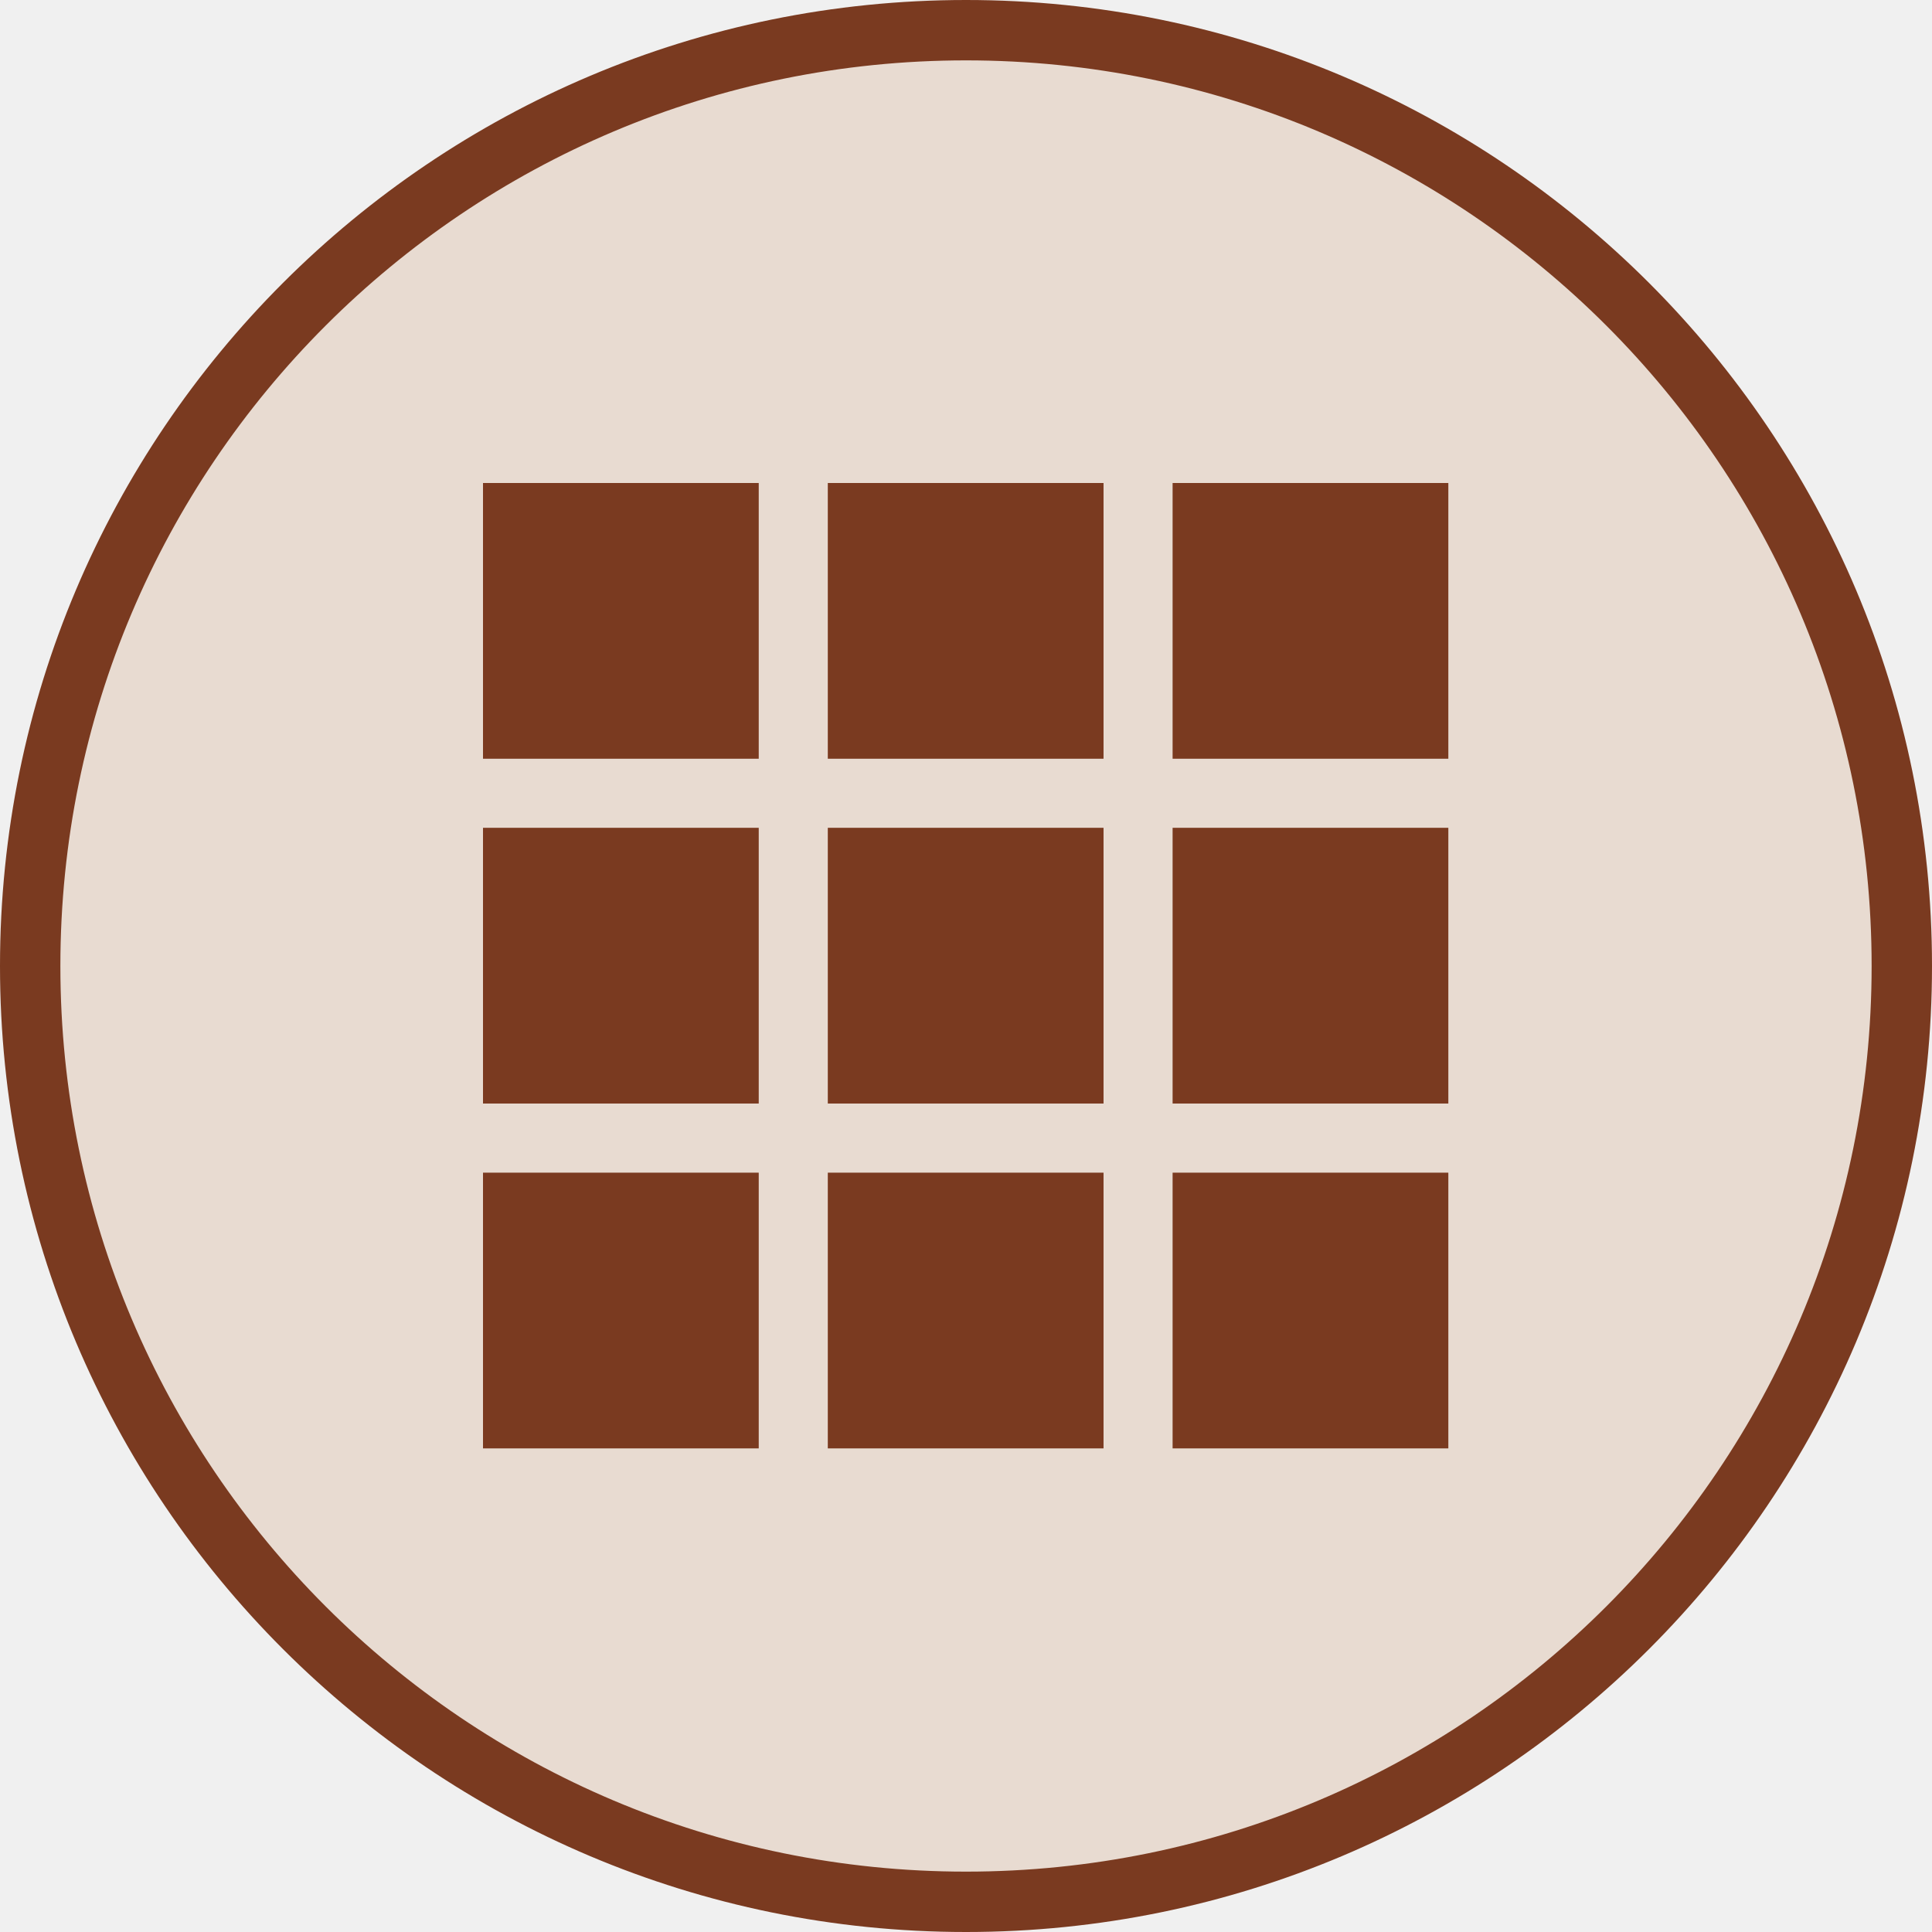
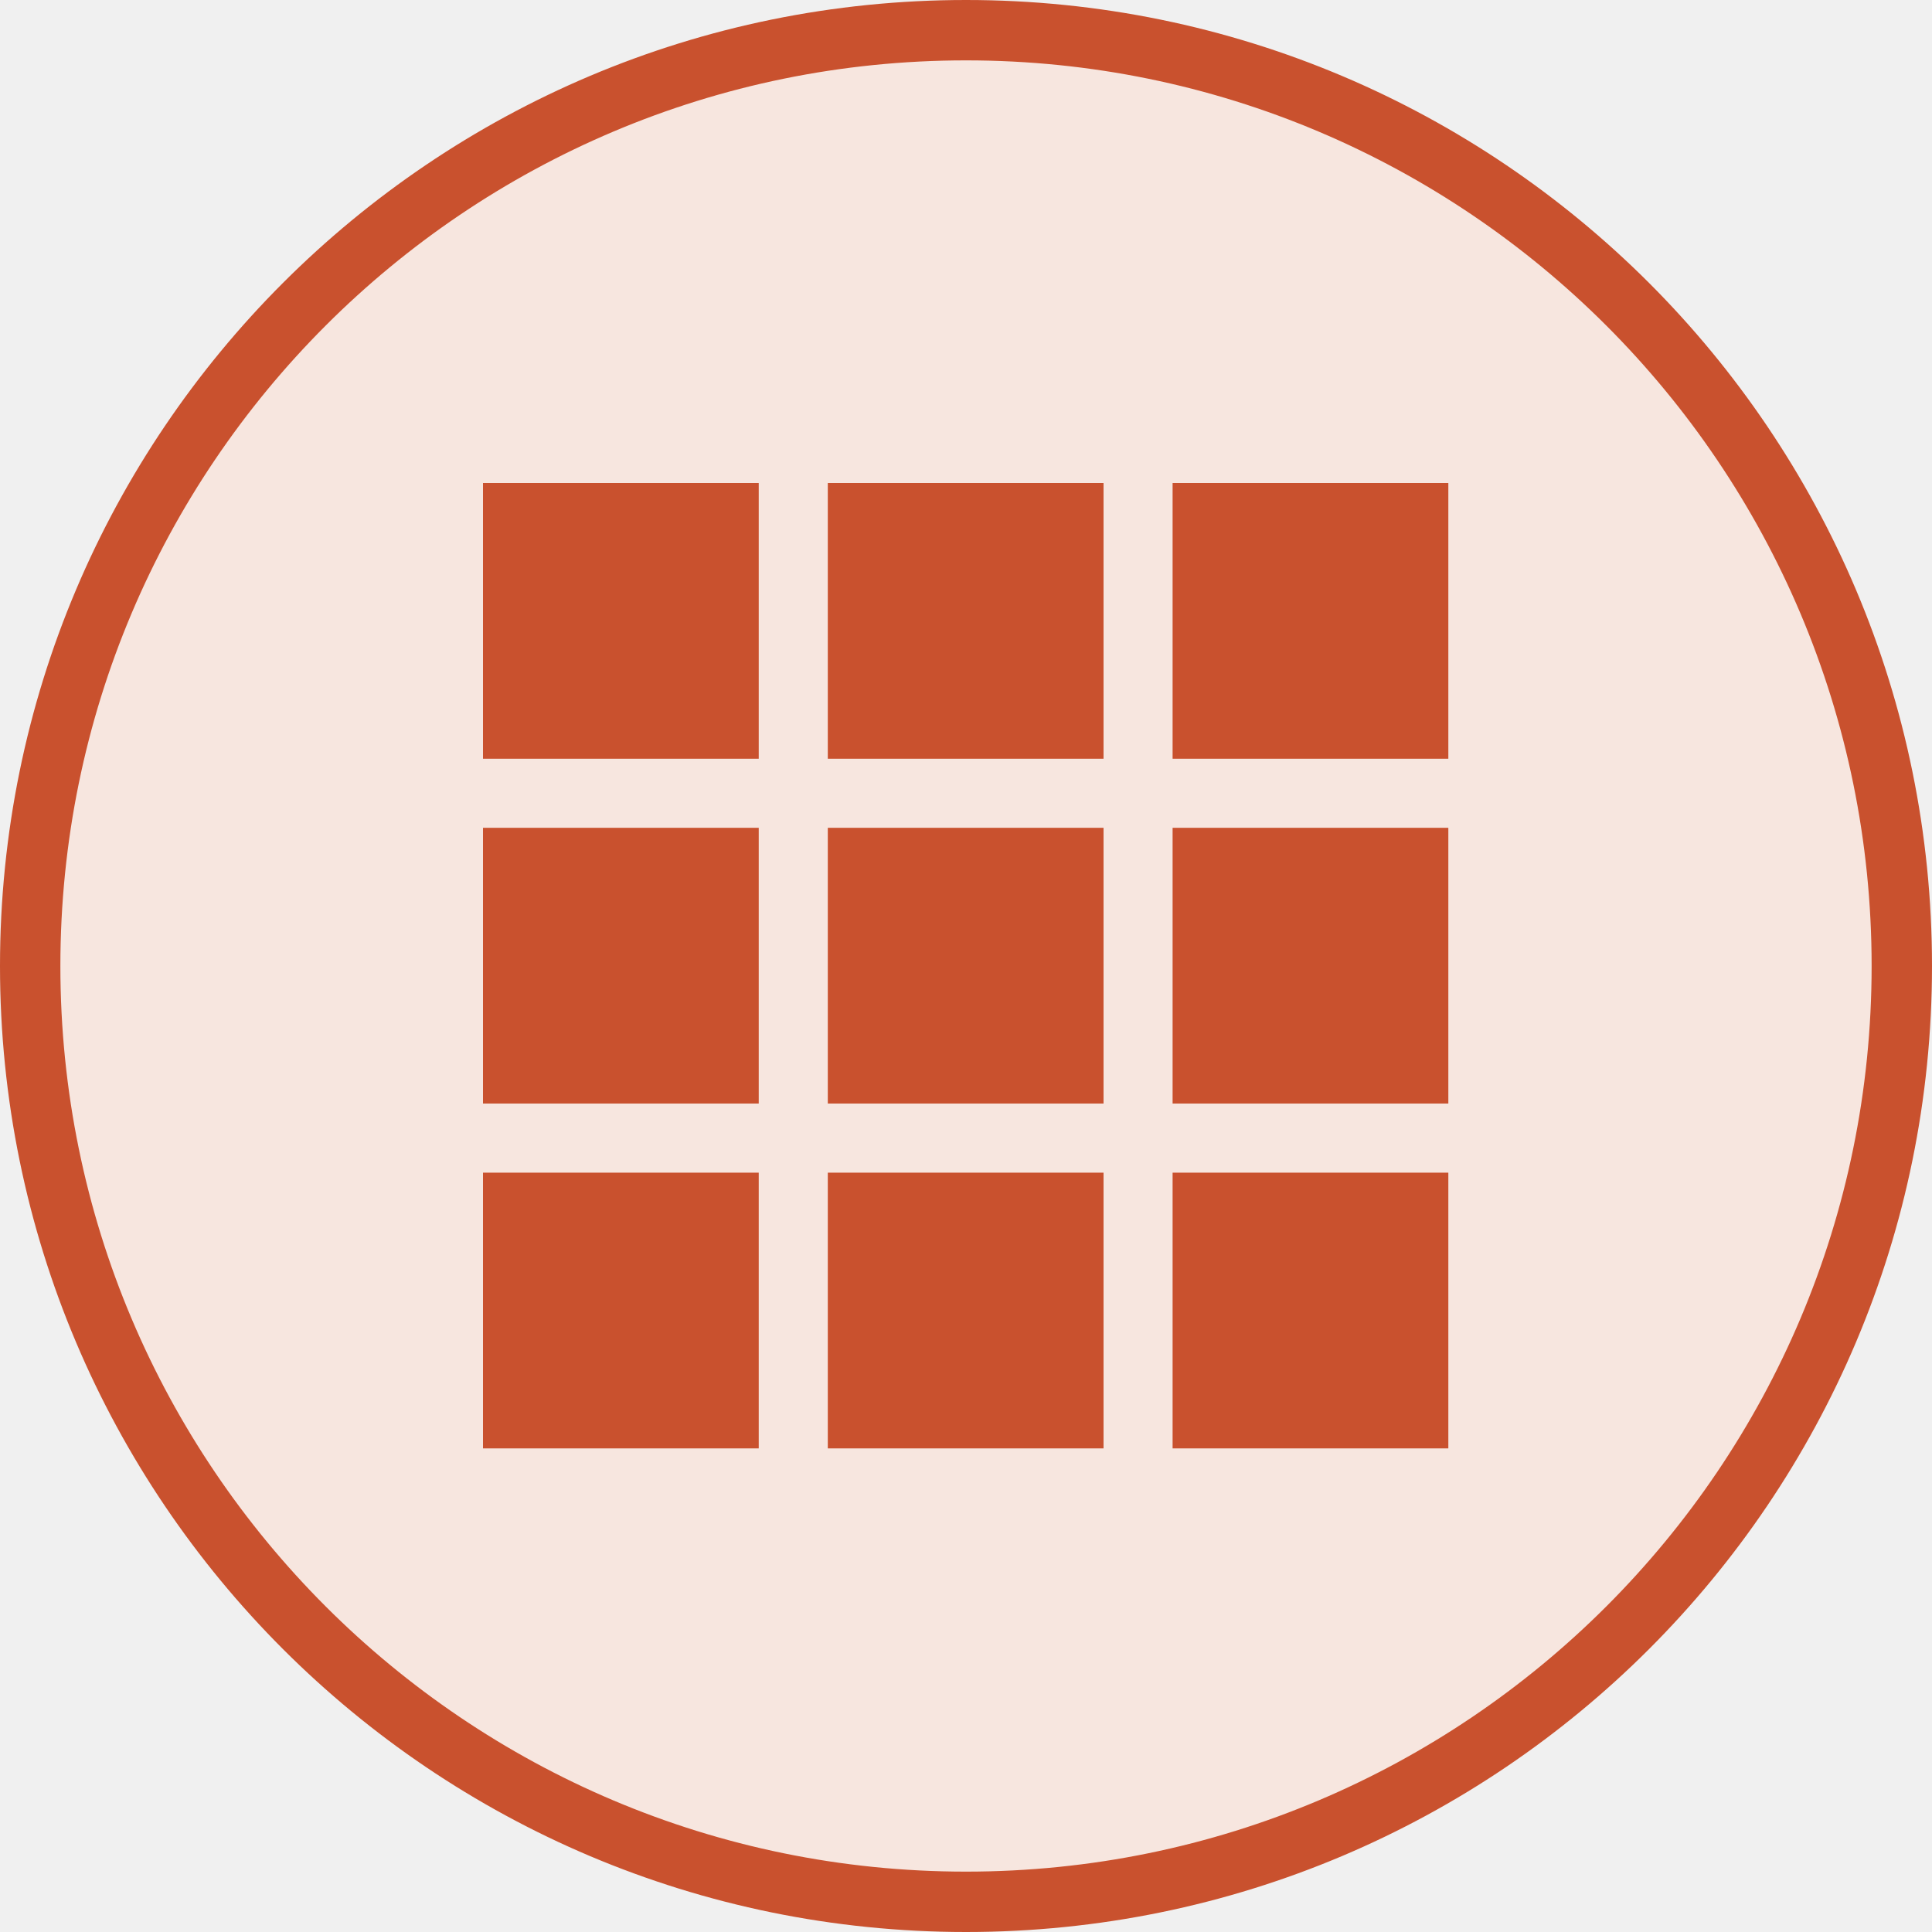
<svg xmlns="http://www.w3.org/2000/svg" width="32" height="32" viewBox="0 0 32 32" fill="none">
  <g id="Icon Avatar">
    <g id="Property 1=all, active=yes">
-       <rect x="0.5" y="0.5" width="31" height="31" rx="15.5" fill="#E8DBD1" />
-       <rect x="0.5" y="0.5" width="31" height="31" rx="15.5" stroke="#7A3A20" />
+       <rect x="0.5" y="0.5" width="31" height="31" rx="15.5" fill="#F7E6DF" />
+       <rect x="0.5" y="0.5" width="31" height="31" rx="15.5" stroke="#C9512E" />
      <g id="Layer_1" clip-path="url(#clip0_65_1793)">
-         <path id="Vector" d="M8 8H12.567V12.567H8V8Z" fill="#7A3A20" />
-         <path id="Vector_2" d="M19.422 8H23.989V12.567H19.422V8Z" fill="#7A3A20" />
-         <path id="Vector_3" d="M13.711 8H18.278V12.567H13.711V8Z" fill="#7A3A20" />
-         <path id="Vector_4" d="M8 19.423H12.567V23.99H8V19.423Z" fill="#7A3A20" />
-         <path id="Vector_5" d="M19.422 19.423H23.989V23.99H19.422V19.423Z" fill="#7A3A20" />
-         <path id="Vector_6" d="M13.711 19.423H18.278V23.99H13.711V19.423Z" fill="#7A3A20" />
-         <path id="Vector_7" d="M8 13.711H12.567V18.278H8V13.711Z" fill="#7A3A20" />
-         <path id="Vector_8" d="M19.422 13.711H23.989V18.278H19.422V13.711Z" fill="#7A3A20" />
-         <path id="Vector_9" d="M13.711 13.711H18.278V18.278H13.711V13.711Z" fill="#7A3A20" />
+         <path id="Vector" d="M8 8H12.567V12.567H8V8Z" fill="#C9512E" />
+         <path id="Vector_2" d="M19.422 8H23.989V12.567H19.422V8Z" fill="#C9512E" />
+         <path id="Vector_3" d="M13.711 8H18.278V12.567H13.711V8Z" fill="#C9512E" />
+         <path id="Vector_4" d="M8 19.423H12.567V23.99H8V19.423Z" fill="#C9512E" />
+         <path id="Vector_5" d="M19.422 19.423H23.989V23.99H19.422V19.423Z" fill="#C9512E" />
+         <path id="Vector_6" d="M13.711 19.423H18.278V23.99H13.711V19.423Z" fill="#C9512E" />
+         <path id="Vector_7" d="M8 13.711H12.567V18.278H8V13.711Z" fill="#C9512E" />
+         <path id="Vector_8" d="M19.422 13.711H23.989V18.278H19.422V13.711Z" fill="#C9512E" />
+         <path id="Vector_9" d="M13.711 13.711H18.278V18.278H13.711V13.711Z" fill="#C9512E" />
      </g>
    </g>
  </g>
  <defs>
    <clipPath id="clip0_65_1793">
      <rect width="16" height="16" fill="white" transform="translate(8 8)" />
    </clipPath>
  </defs>
</svg>
